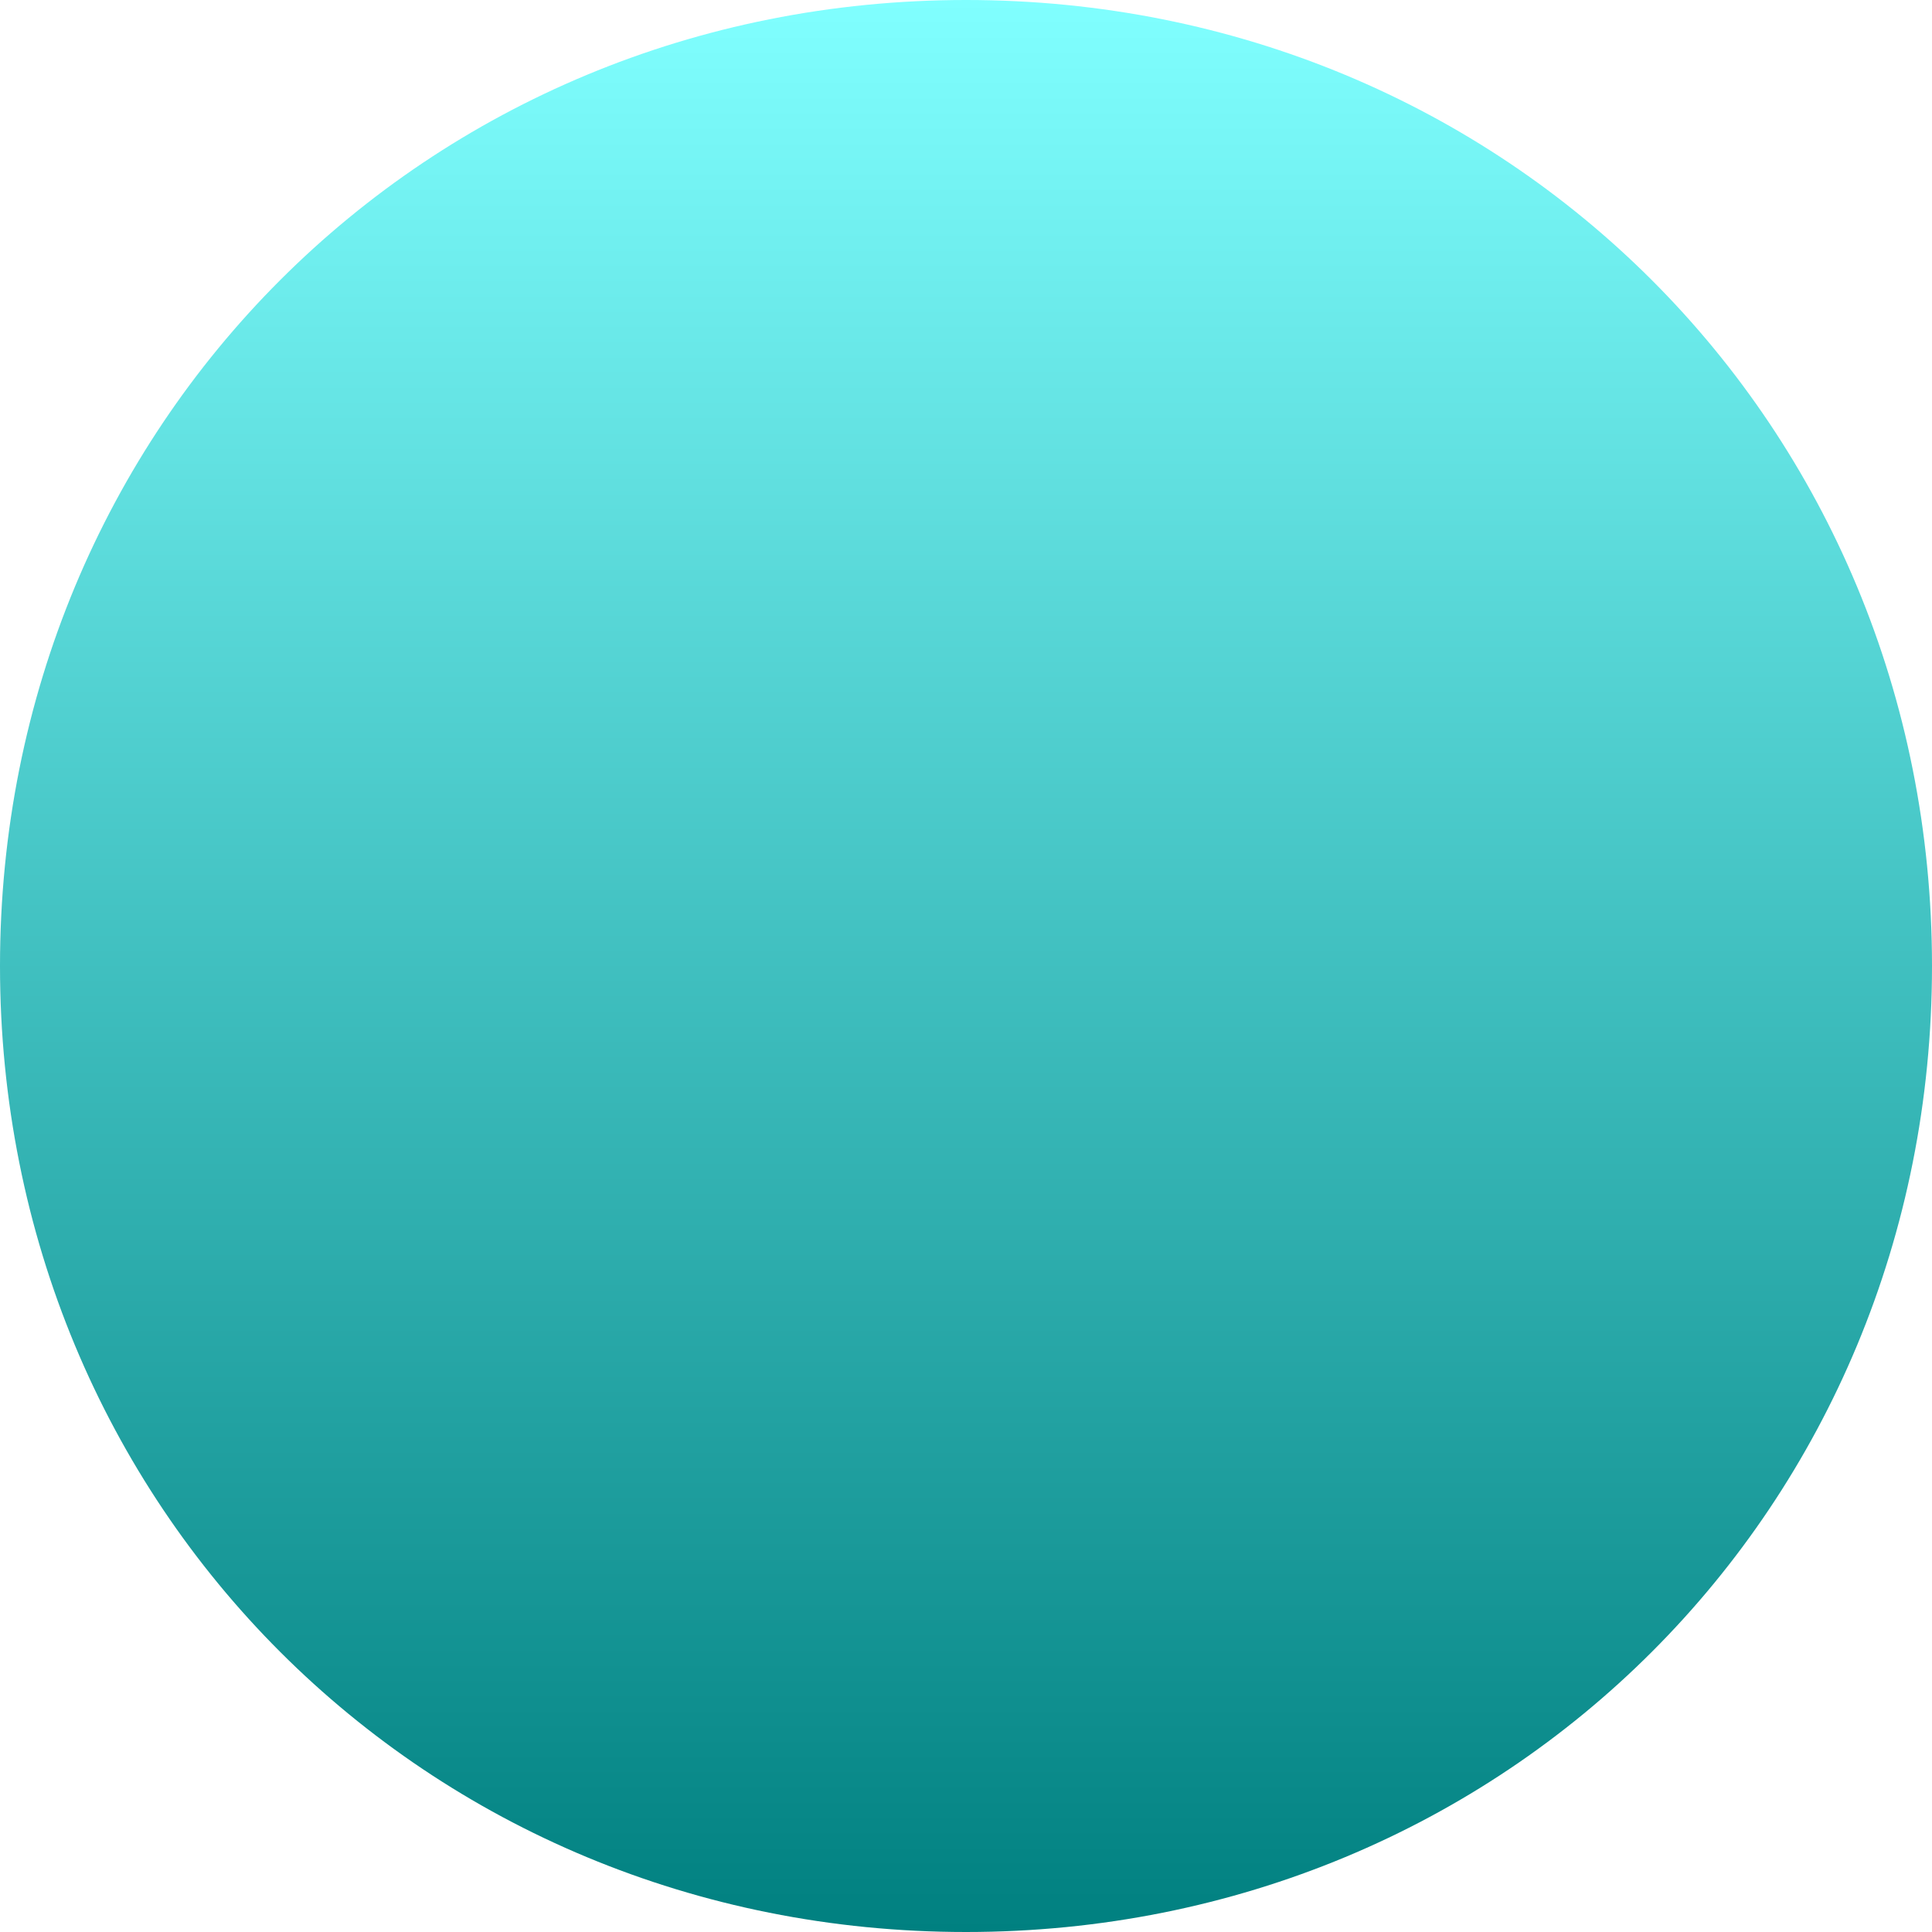
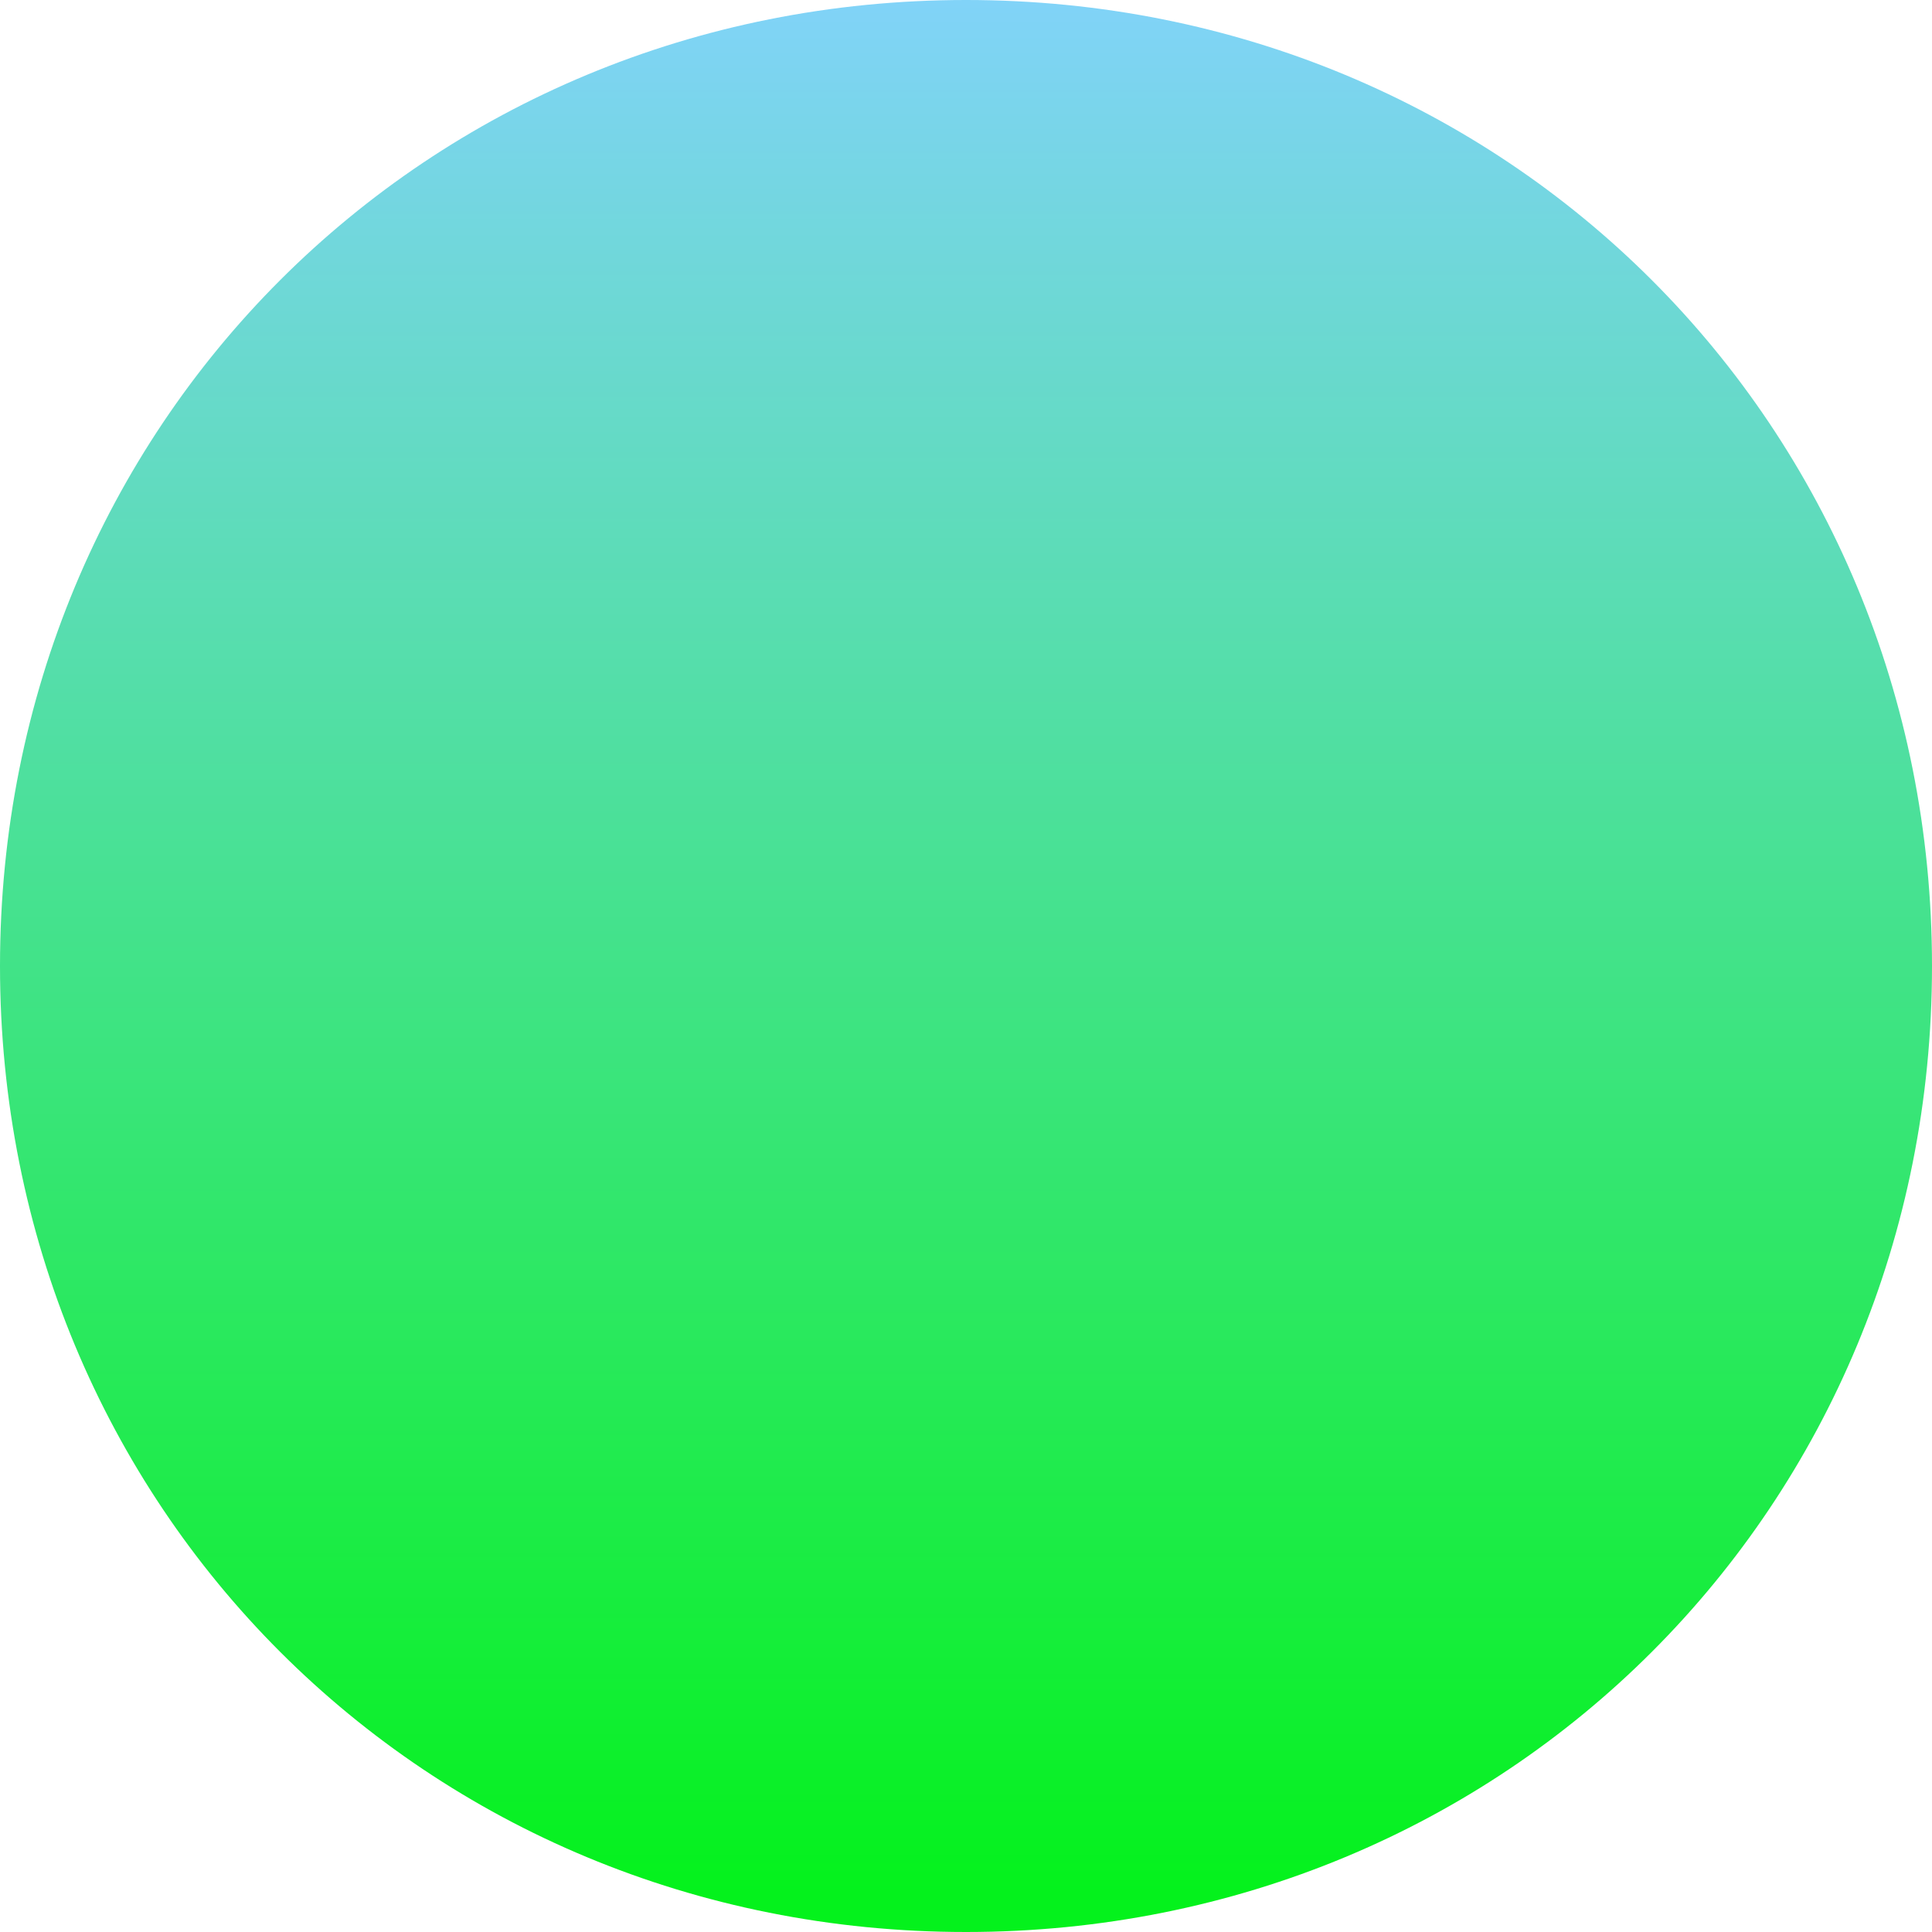
<svg xmlns="http://www.w3.org/2000/svg" version="1.1" width="150px" height="150px">
  <defs>
-     <linearGradient gradientUnits="userSpaceOnUse" x1="828" y1="450" x2="828" y2="600" id="LinearGradient23">
-       <stop id="Stop24" stop-color="#80ffff" offset="0" />
-       <stop id="Stop25" stop-color="#008080" offset="1" />
+     <linearGradient gradientUnits="userSpaceOnUse" x1="248" y1="450" x2="248" y2="597" id="LinearGradient740">
+       <stop id="Stop741" stop-color="#81d3f8" offset="0" />
+       <stop id="Stop742" stop-color="#04f21c" offset="1" />
    </linearGradient>
  </defs>
-   <g transform="matrix(1 0 0 1 -753 -450 )">
-     <path d="M 828 450  C 870 450  903 483  903 525  C 903 567  870 600  828 600  C 786 600  753 567  753 525  C 753 483  786 450  828 450  Z " fill-rule="nonzero" fill="url(#LinearGradient23)" stroke="none" />
+   <g transform="matrix(1 0 0 1 -173 -450 )">
+     <path d="M 248 450  C 290 450  323 483  323 525  C 323 567  290 600  248 600  C 206 600  173 567  173 525  C 173 483  206 450  248 450  Z " fill-rule="nonzero" fill="url(#LinearGradient740)" stroke="none" />
  </g>
</svg>
